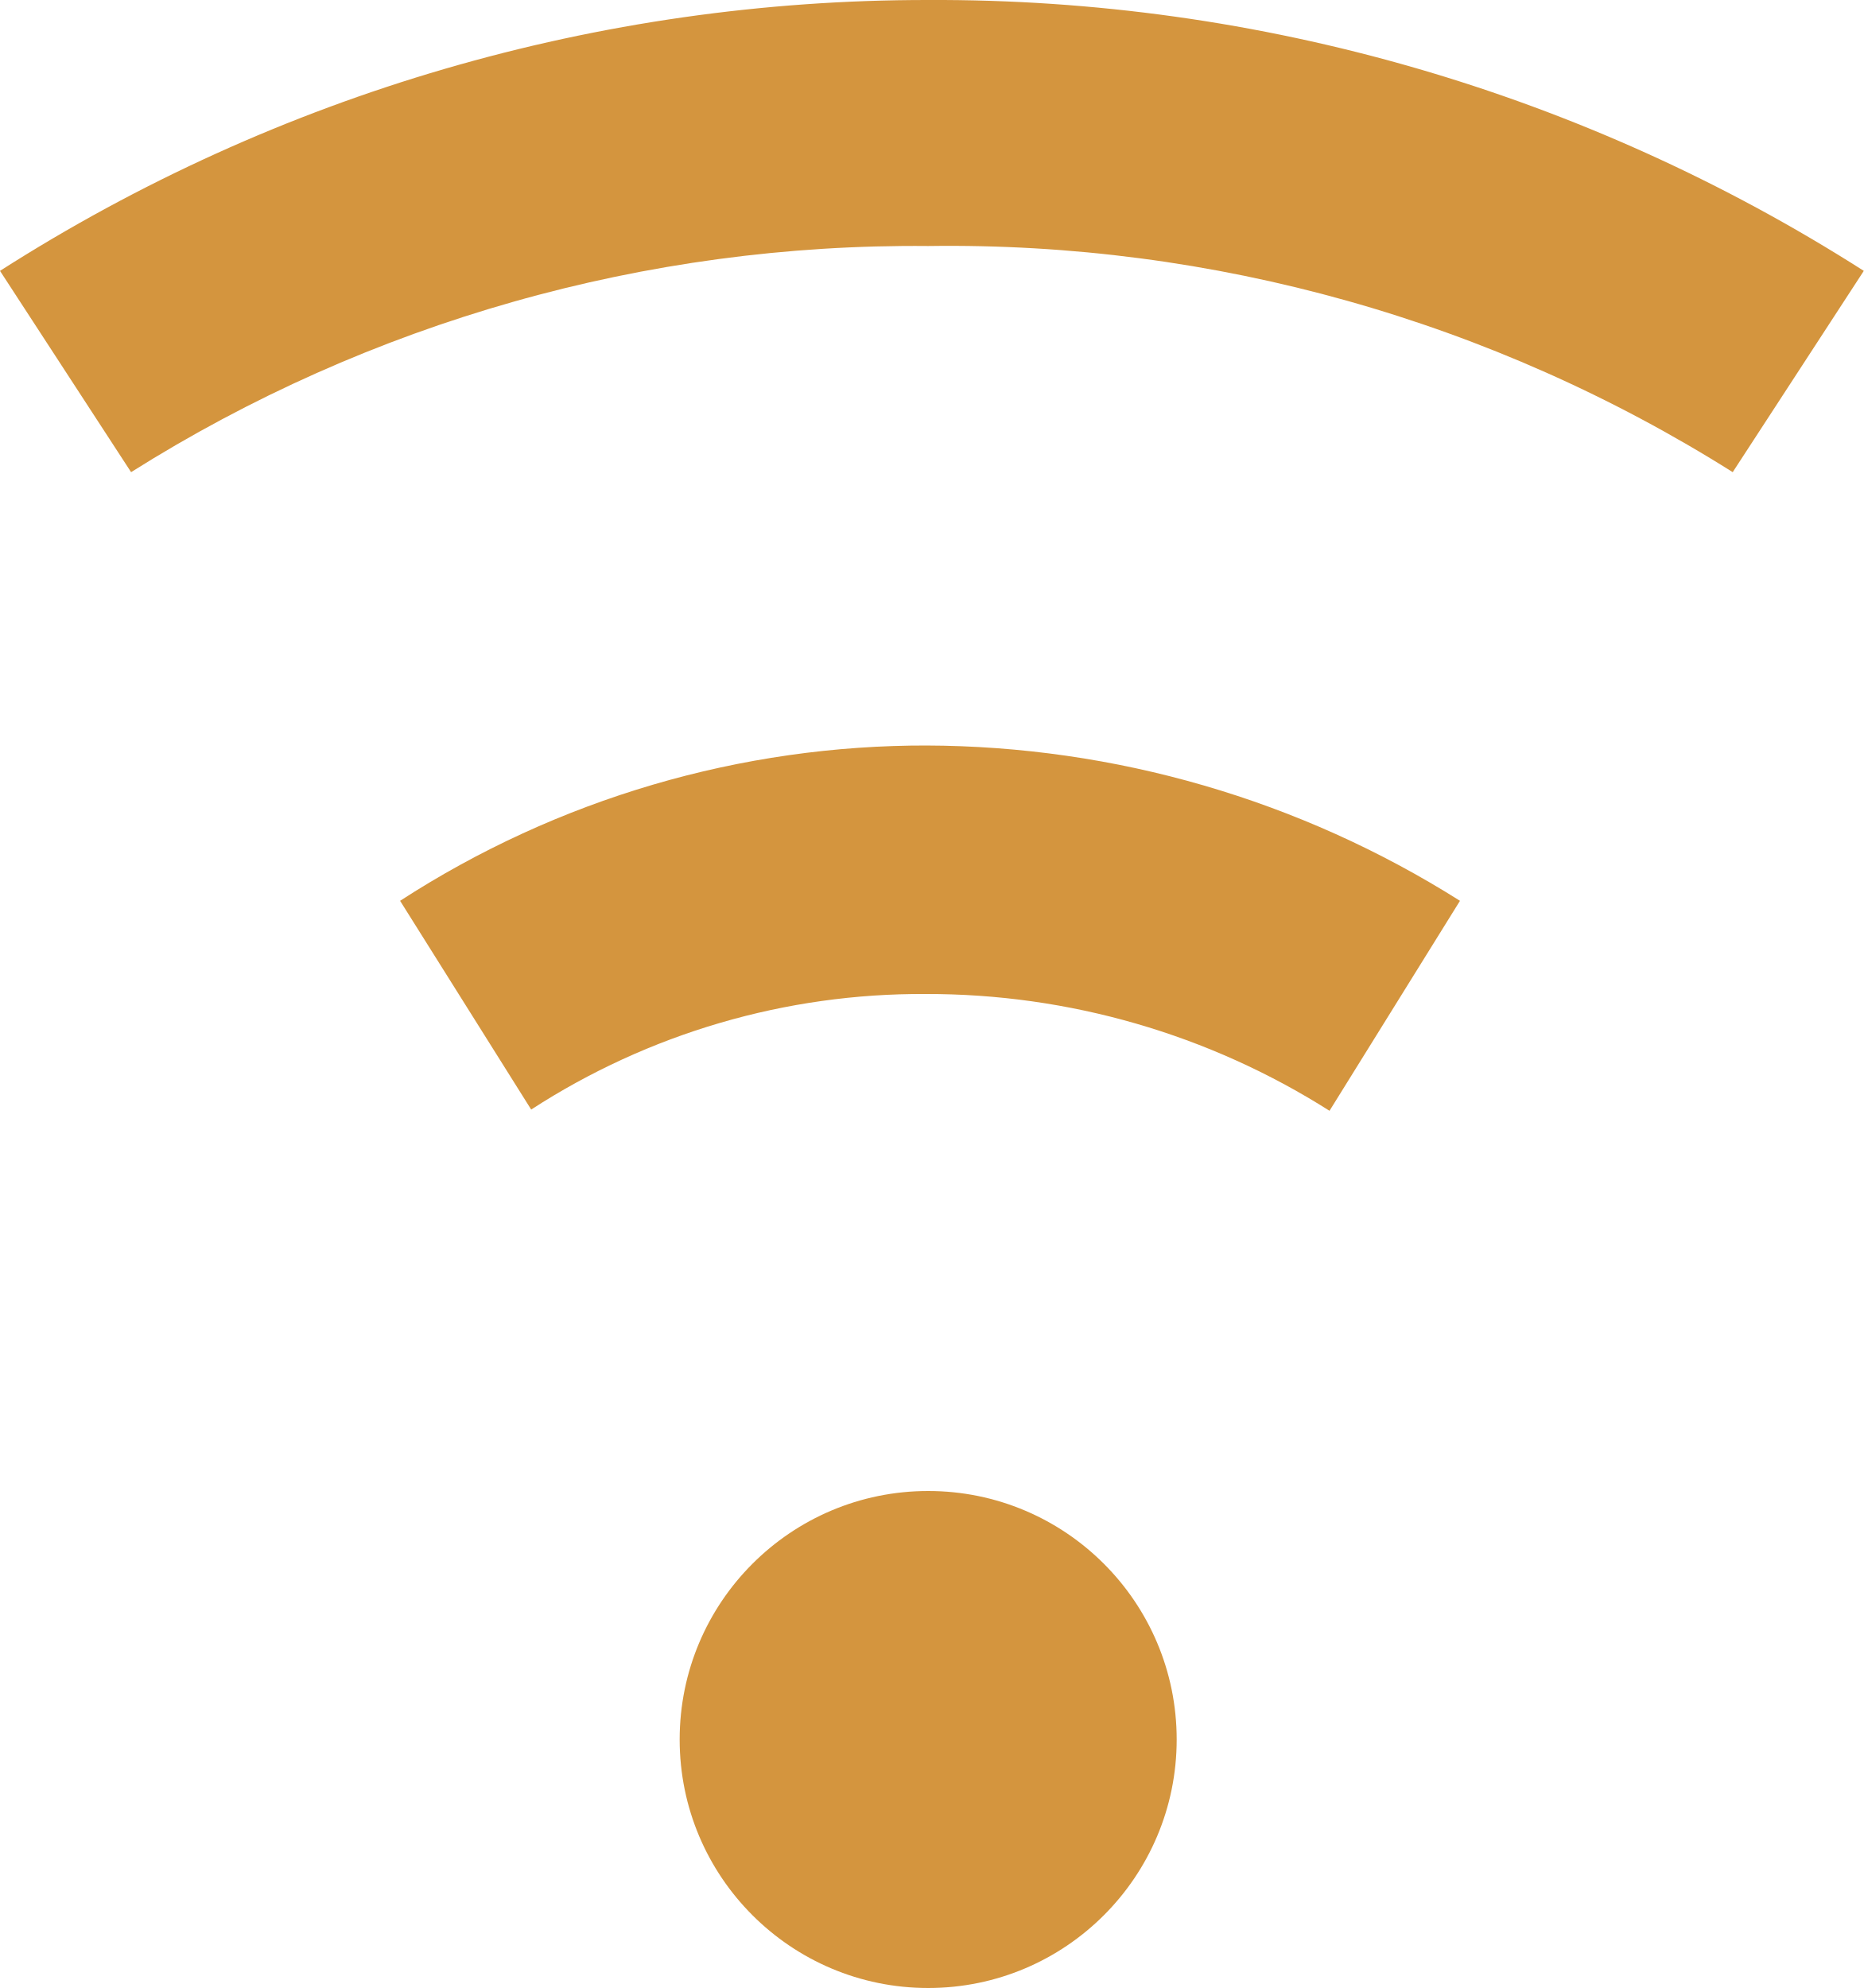
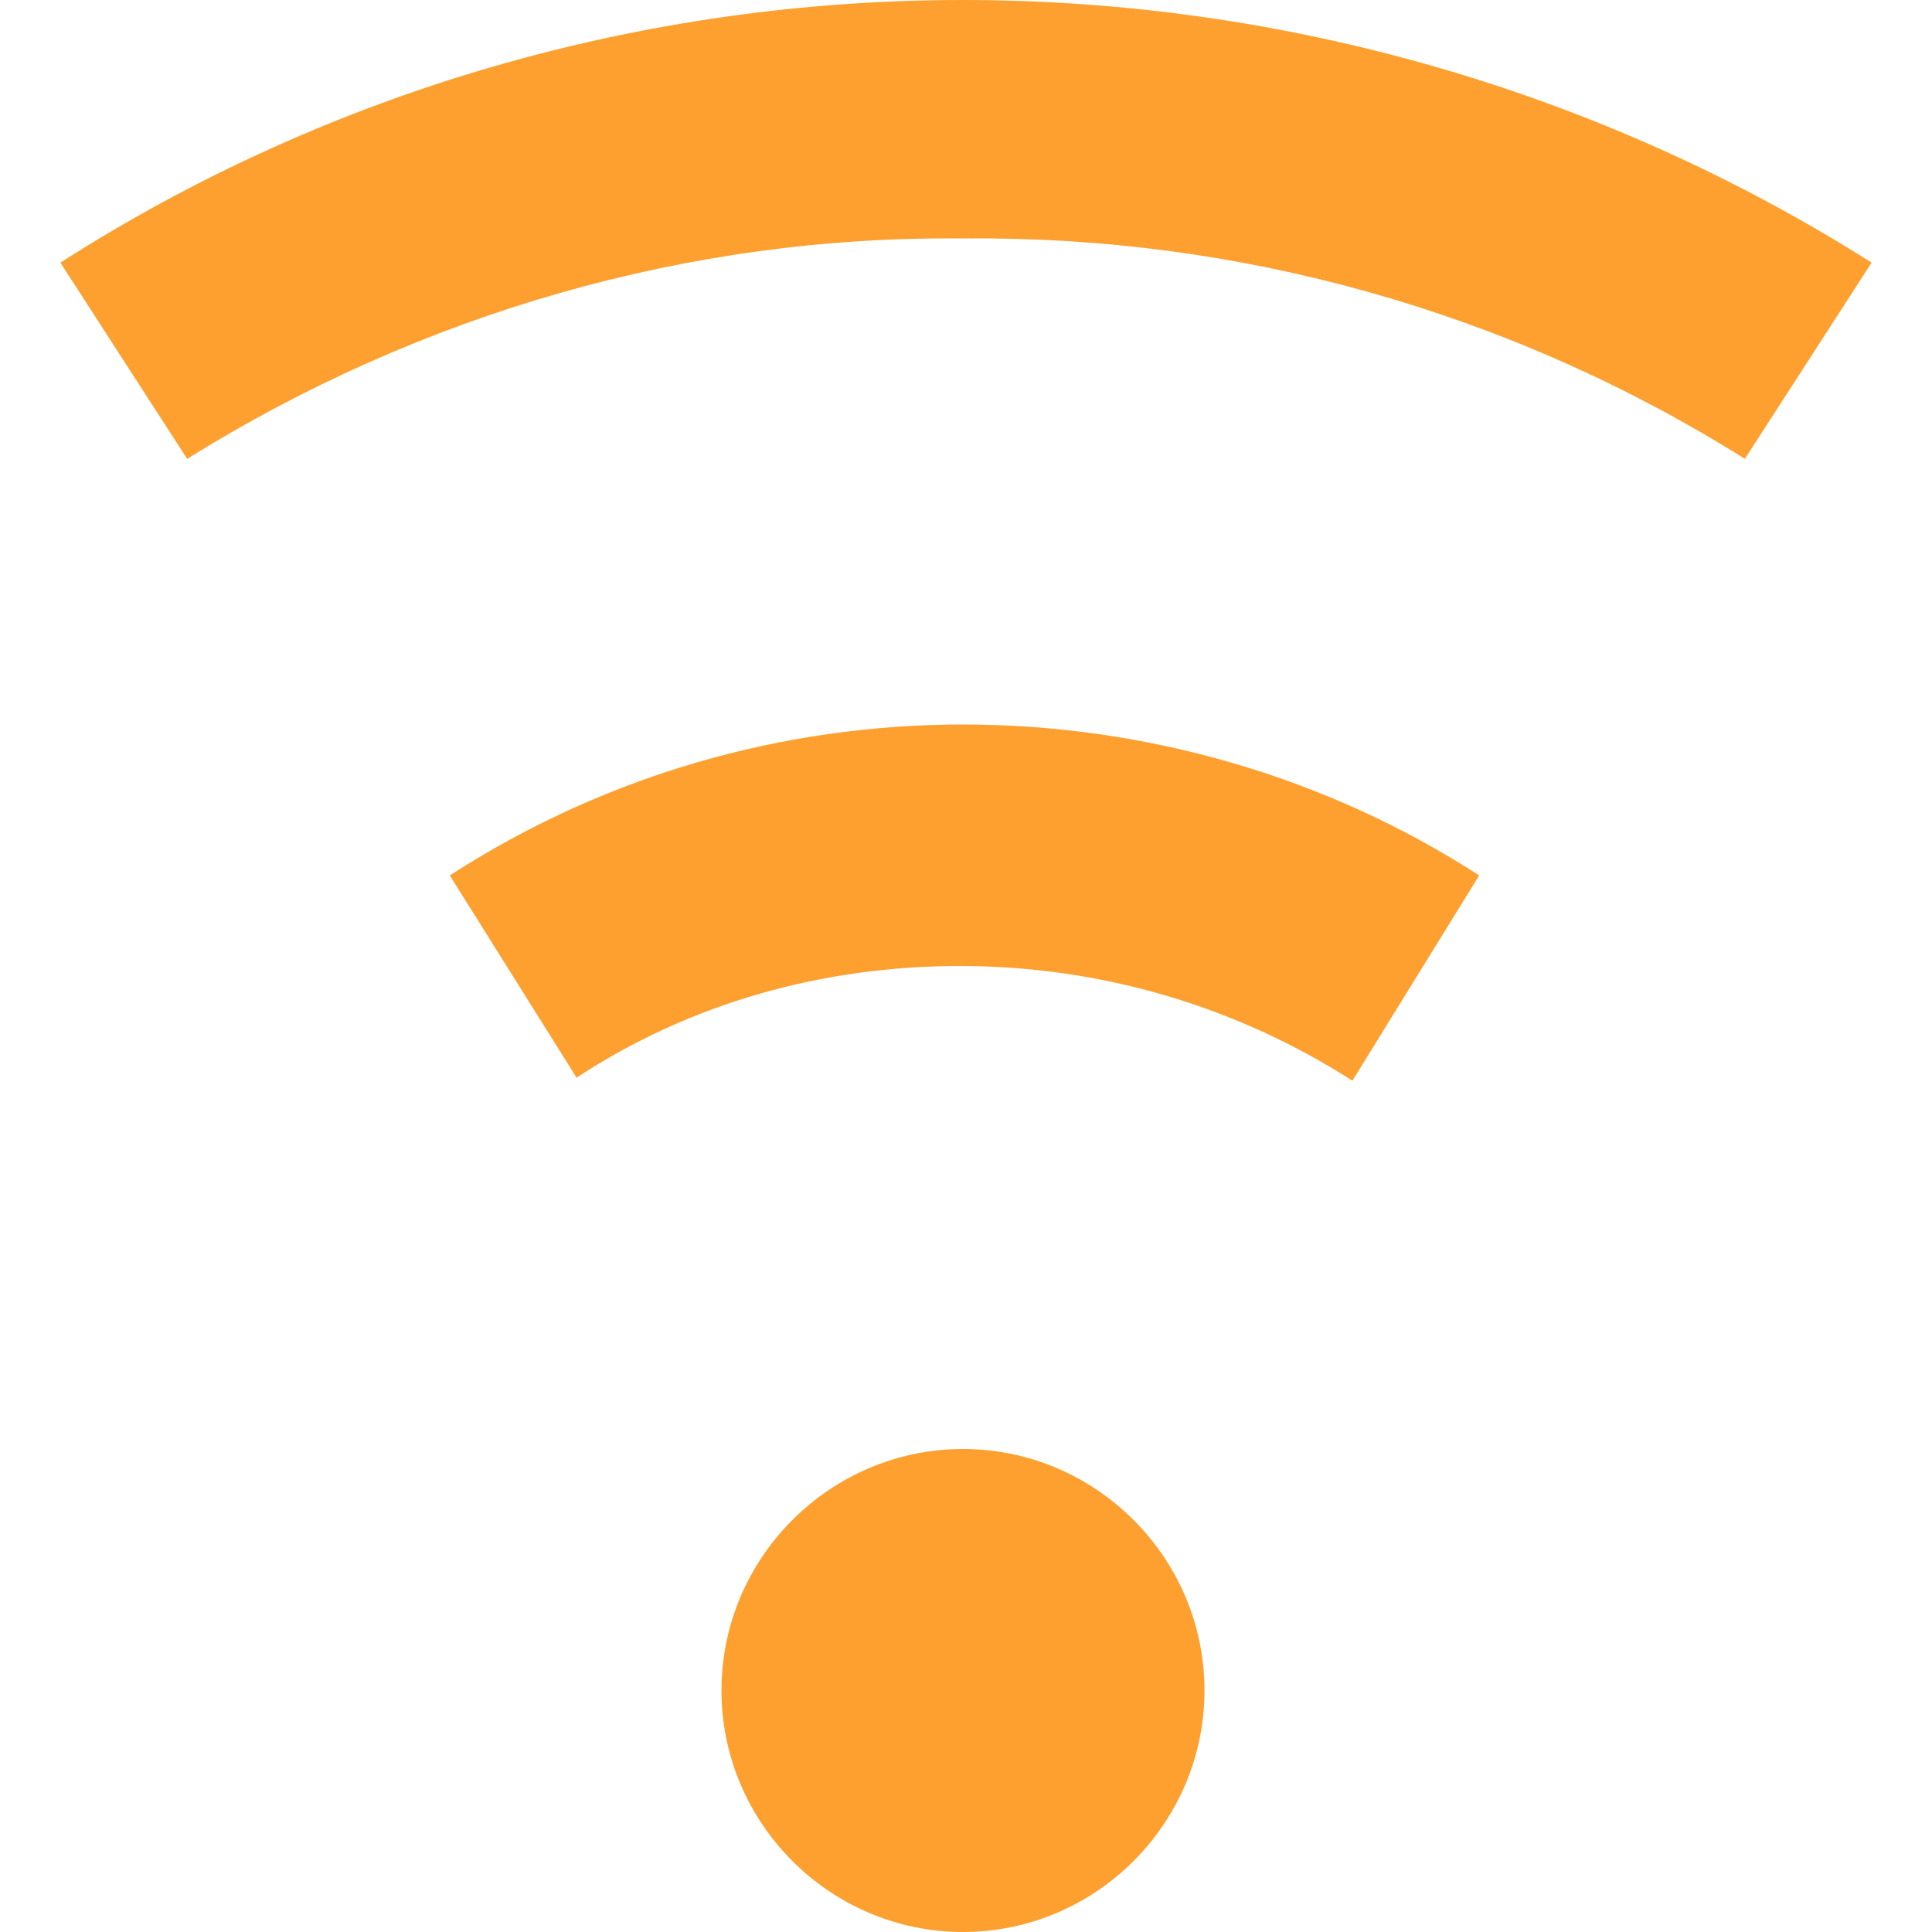
- <svg xmlns="http://www.w3.org/2000/svg" id="Layer_1" data-name="Layer 1" width="60" height="64" viewBox="0 0 60 64">
-   <defs>
-     <style>.cls-1{fill:#d4953e;}</style>
-   </defs>
-   <path class="cls-1" d="M29.88,0A55.39,55.39,0,0,0,0,8.72L4.22,15.2A47.32,47.32,0,0,1,29.88,7.92a47.31,47.31,0,0,1,25.9,7.28L60,8.72A55.53,55.53,0,0,0,29.88,0Zm0,24a31.08,31.08,0,0,0-17,5l4.22,6.72A23.09,23.09,0,0,1,29.8,32a24.17,24.17,0,0,1,13,3.76L47,29A32.37,32.37,0,0,0,29.8,24h0.07Zm0,24a8,8,0,1,0,8,8A8,8,0,0,0,29.88,48Z" transform="translate(0 0)" />
+ <svg xmlns="http://www.w3.org/2000/svg" version="1.1" id="Layer_1" x="0px" y="0px" width="64" height="64" viewBox="0 0 60 64" style="enable-background:new 0 0 60 64;" xml:space="preserve">
+   <style type="text/css">
+ 	.st0{fill:#FEA02F;}
+ </style>
+   <path class="st0" d="M29.9,0C19.3,0,8.9,3,0,8.7l4.2,6.5c7.7-4.8,16.6-7.4,25.7-7.3C39,7.8,48,10.3,55.8,15.2L60,8.7  C51,3,40.5,0,29.9,0z M29.9,24c-6,0-11.9,1.7-17,5l4.2,6.7c3.8-2.5,8.2-3.7,12.7-3.7c4.6,0,9.1,1.3,13,3.8L47,29  C41.9,25.7,35.9,24,29.9,24L29.9,24L29.9,24z M29.9,48c-4.4,0-8,3.6-8,8s3.6,8,8,8s8-3.6,8-8l0,0C37.9,51.6,34.3,48,29.9,48z" />
</svg>
